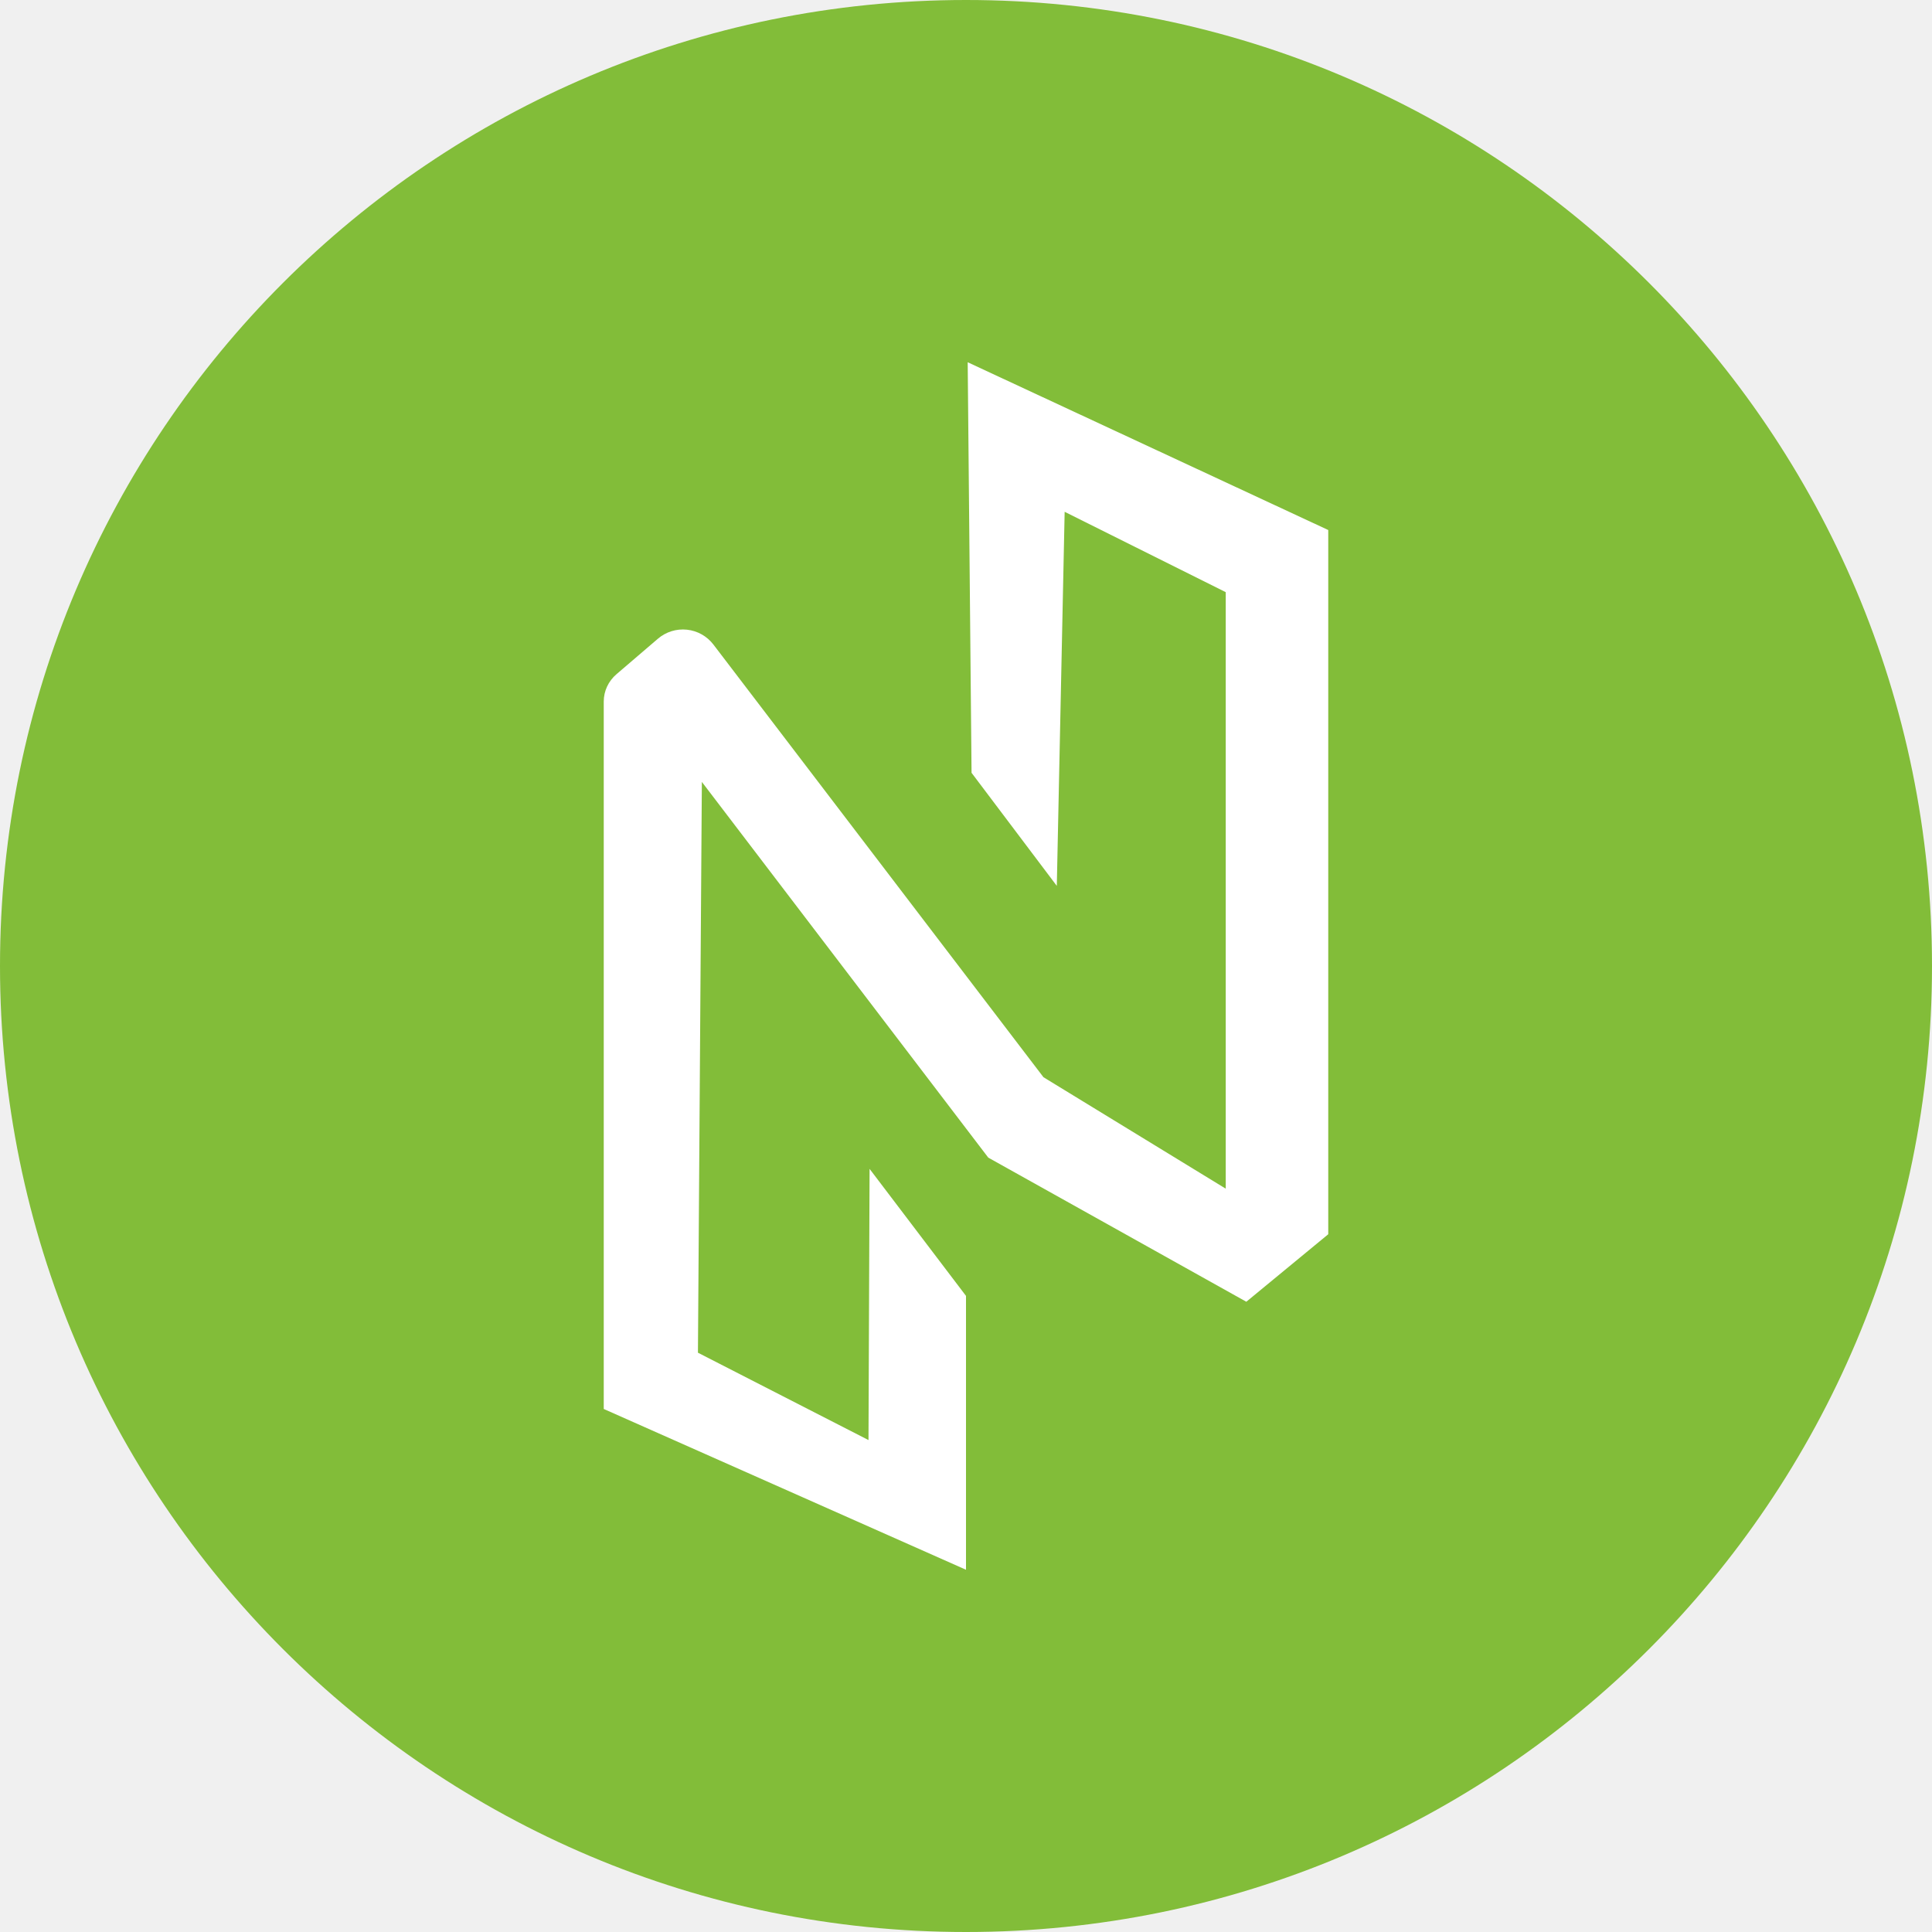
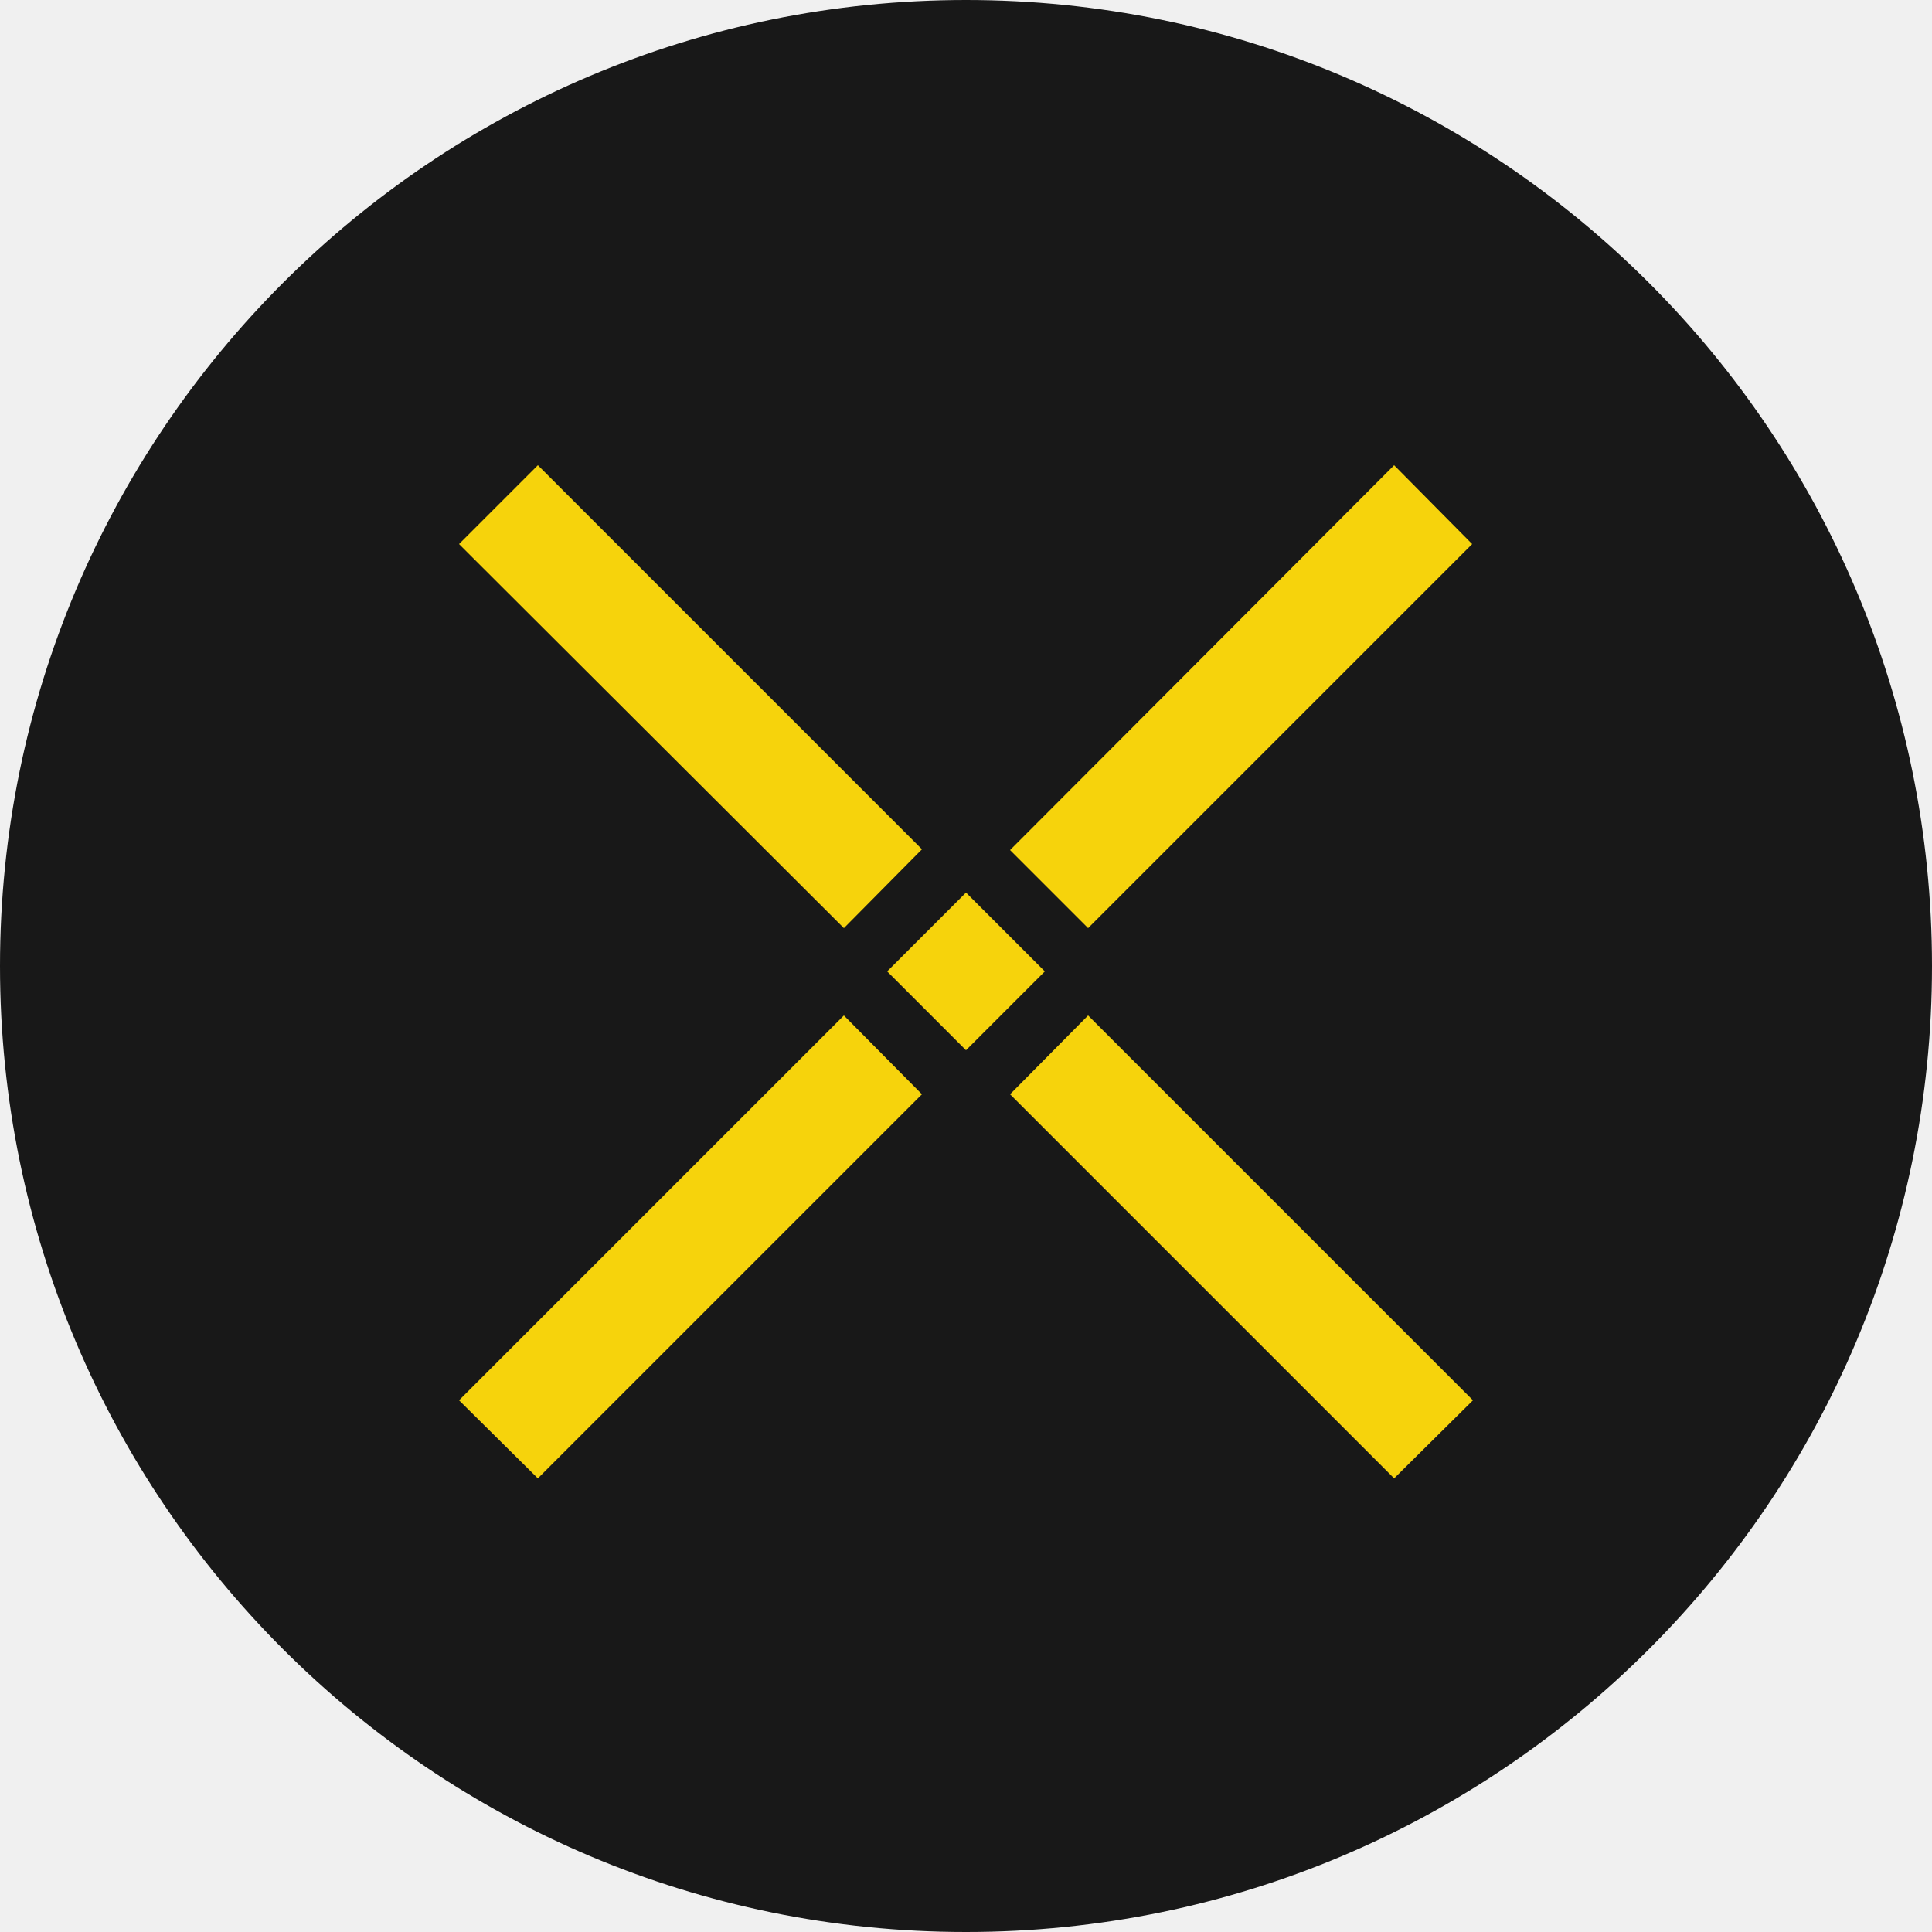
- <svg xmlns="http://www.w3.org/2000/svg" viewBox="0 0 32 32">
-   <g fill="none" fill-rule="evenodd">
-     <circle cx="16" cy="16" fill="#82bd39" r="16" />
-     <path d="M14.403 19.36 16 21.464V26l-6-2.663V11.619c0-.173.077-.338.212-.453l.683-.585a.636.636 0 0 1 .923.097l5.465 7.164 3.019 1.846v-9.88l-2.668-1.331-.13 6.196-1.412-1.873-.064-6.8L22 8.779v11.664l-1.357 1.118-4.274-2.387-4.744-6.223-.065 9.454 2.825 1.447z" fill="#fff" fill-rule="nonzero" />
-   </g>
+ <svg xmlns="http://www.w3.org/2000/svg" viewBox="0 0 2500 2500">
+   <circle cx="1250" cy="1250" r="1250" fill="#181818" />
+   <path fill="#f6d30c" d="M1307 1100l497-498 101 102-497 497zm-713 712l498-498 101 102-497 497zm713-396l101-102 498 498-102 101zM594 704l102-102 497 497-101 102zm554 553l102-102 102 102-102 102z" />
</svg>
